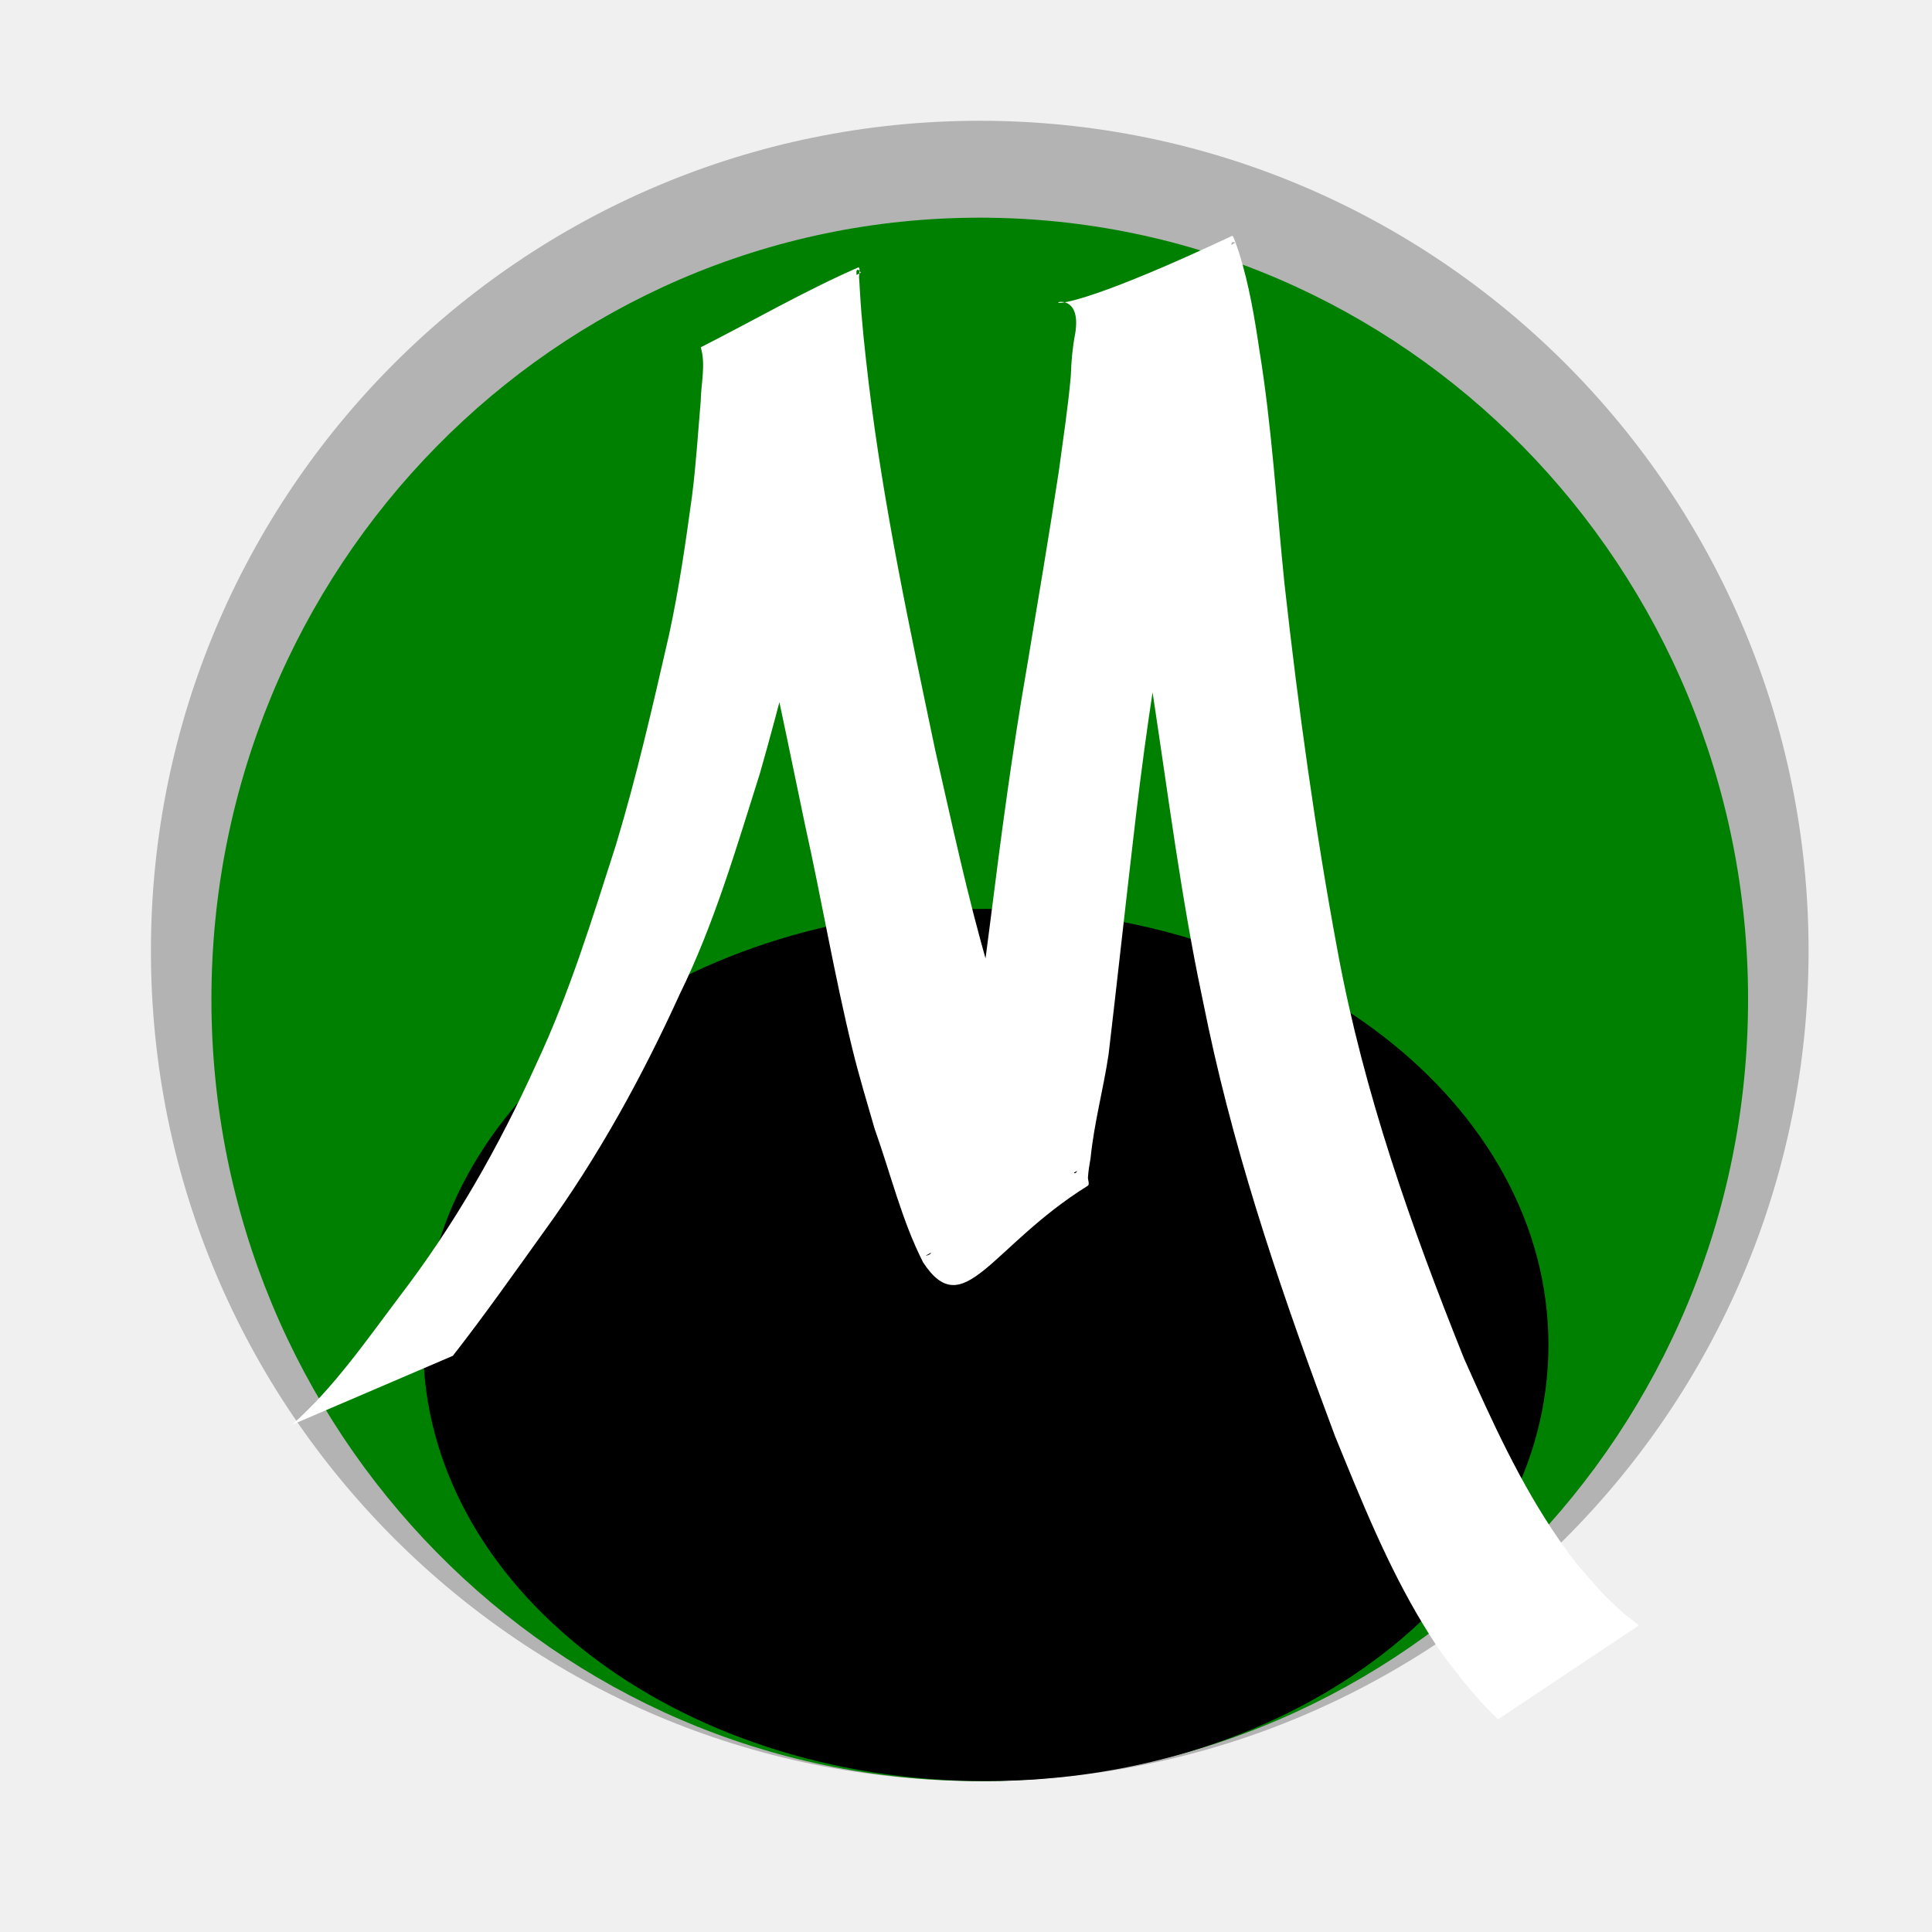
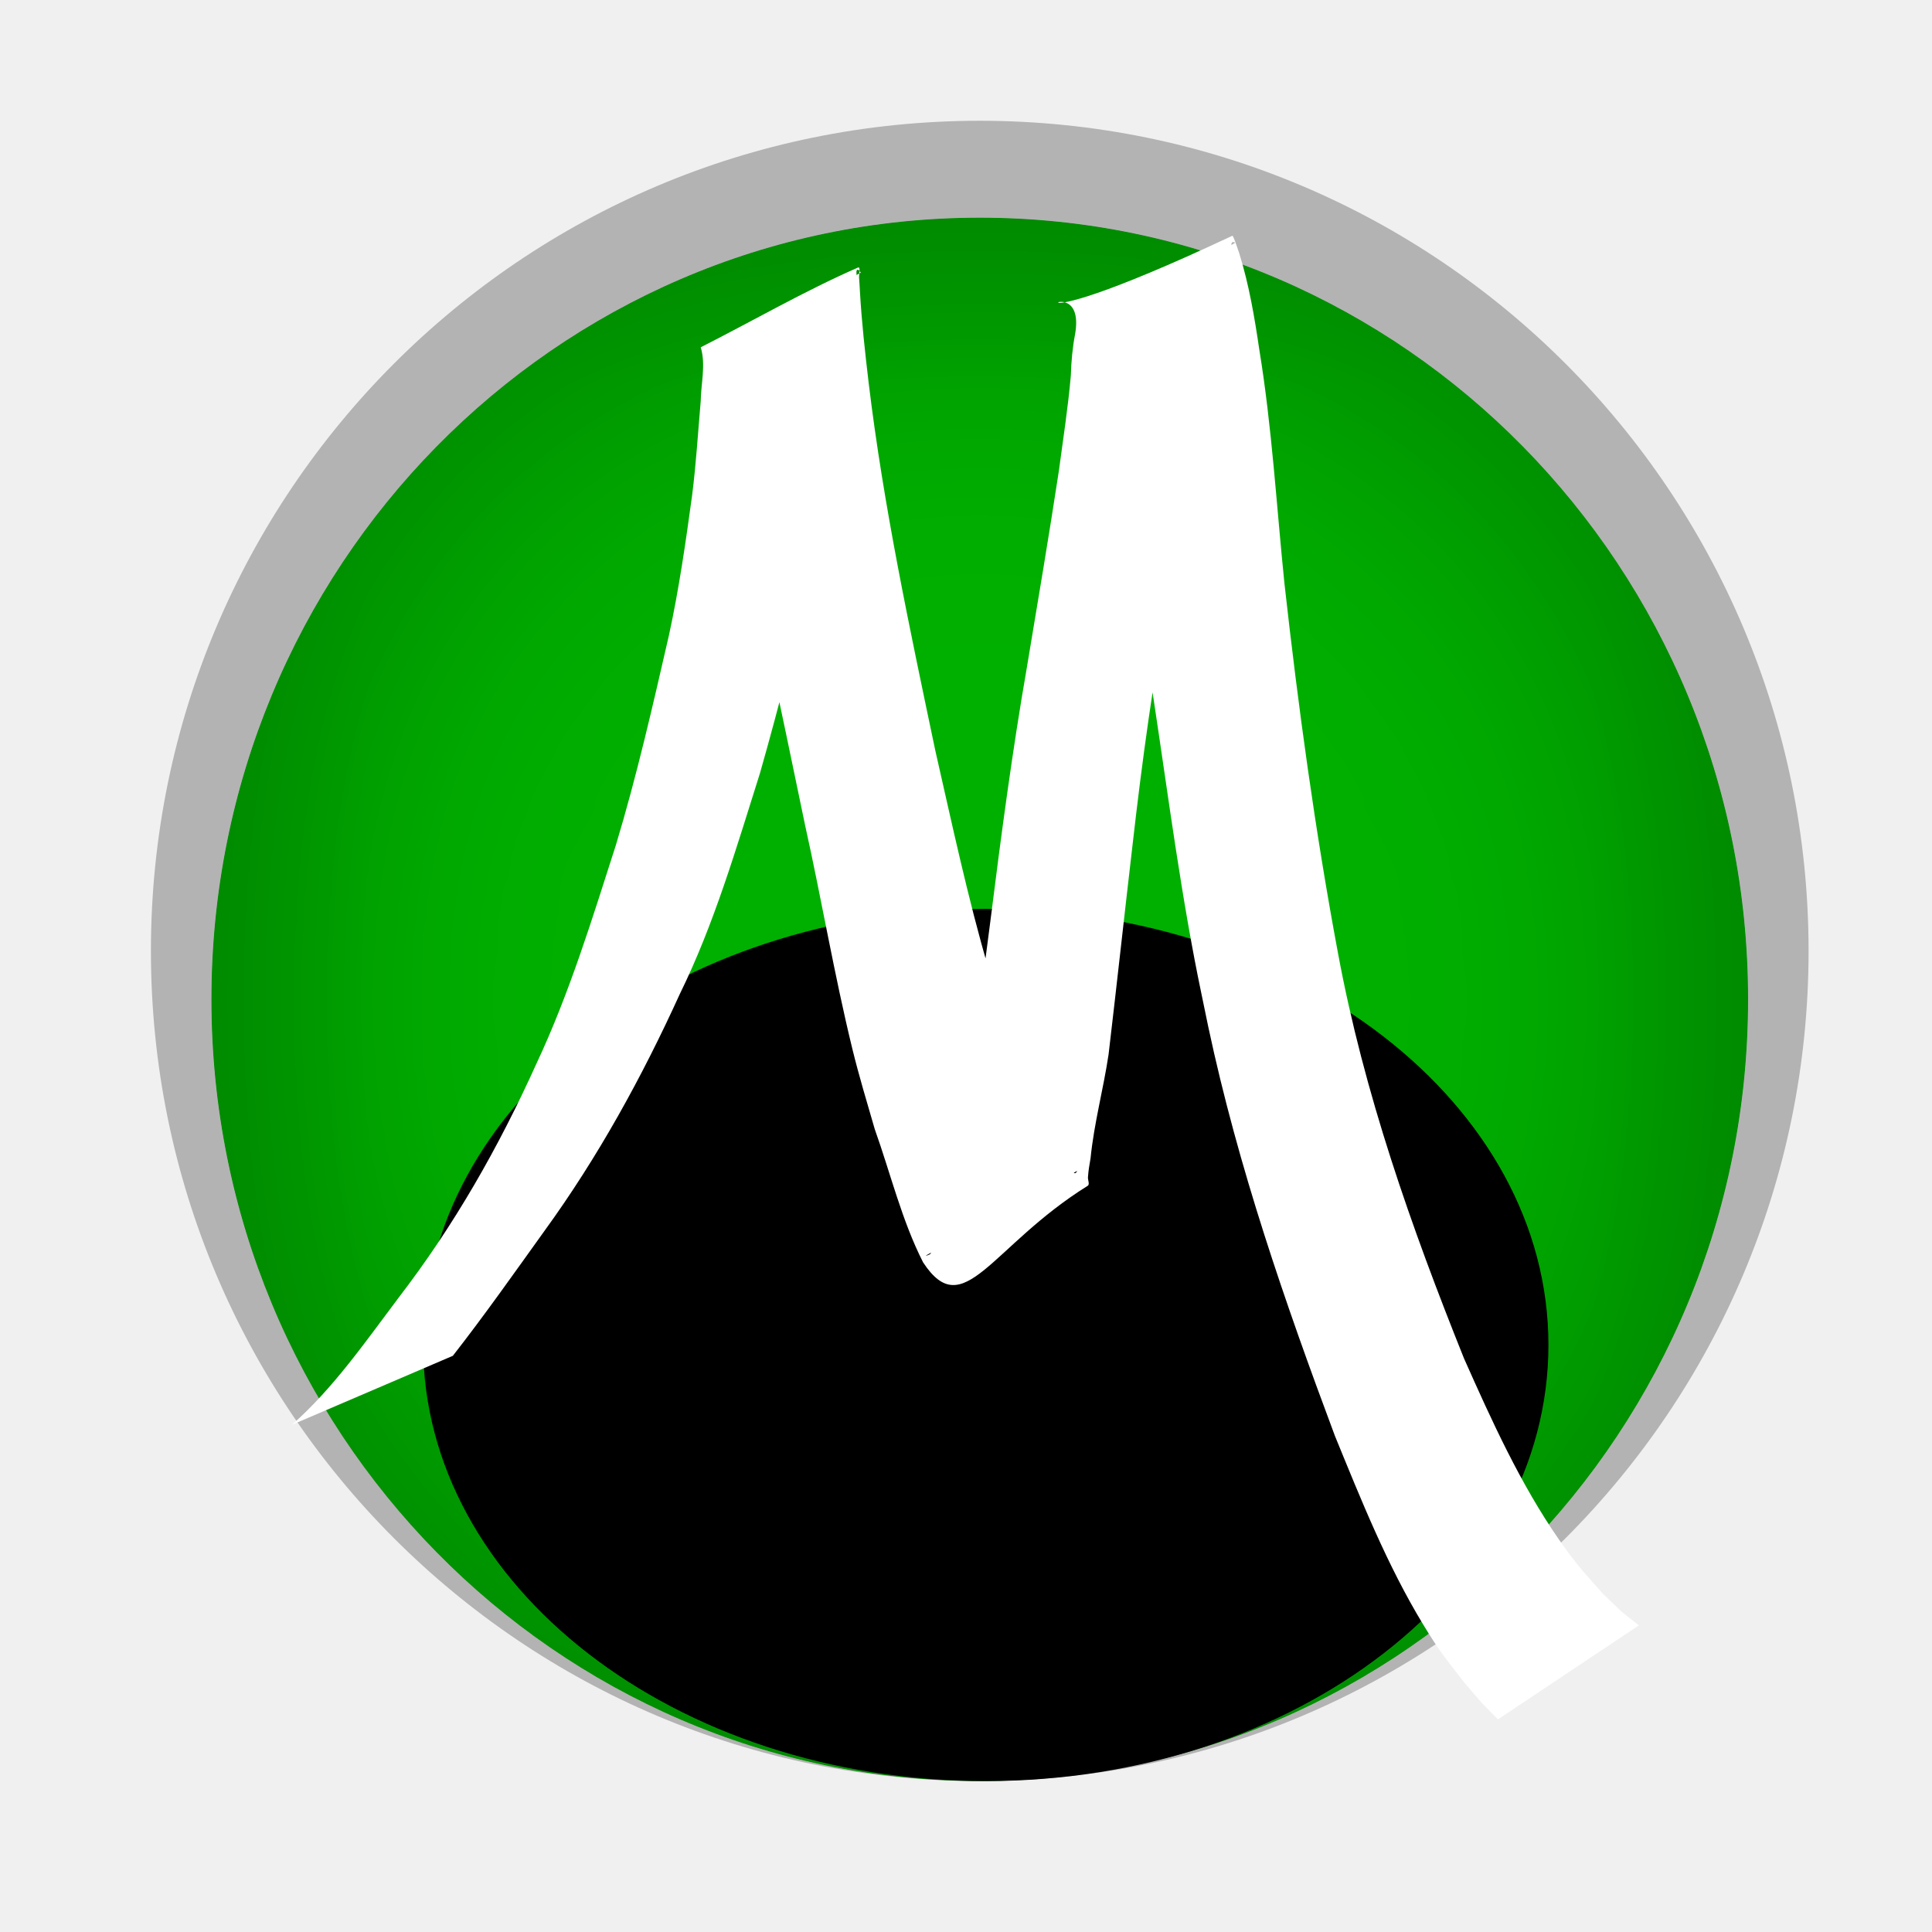
<svg xmlns="http://www.w3.org/2000/svg" width="64px" height="64px" id="svg2876" version="1.1">
  <defs id="defs2878">
-     </defs>
+     <filter id="filter2943" height="1" y="0" width="1" x="0" color-interpolation-filters="sRGB">
+       <feGaussianBlur id="feGaussianBlur2945" stdDeviation="5" result="result3" />
+       <feComposite id="feComposite2947" in2="result3" operator="arithmetic" in="result3" k1="0.5" k3="0.5" result="result1" />
+       <feBlend id="feBlend2949" in2="result1" result="result5" mode="screen" in="SourceGraphic" />
+       <feBlend id="feBlend2951" in2="result5" mode="darken" in="result5" result="result6" />
+       <feComposite id="feComposite2953" in2="SourceGraphic" operator="in" />
+     </filter>
+   </defs>
  <g id="layer1">
    <path transform="matrix(1.189035,0,0,1.25,-6.241784,-7.818182)" id="path2886-1" d="m 55.636,31.455 a 23.091,22 0 1 1 -46.182,0 23.091,22 0 1 1 46.182,0 z" style="fill:#b3b3b3" />
-     <path id="path2886" d="m 55.636,31.455 a 23.091,22 0 1 1 -46.182,0 23.091,22 0 1 1 46.182,0 z" style="fill:#008000" transform="matrix(1.102244,0,0,1.177043,-3.417134,-3.918288)" />
+     <path id="path2886" d="m 55.636,31.455 a 23.091,22 0 1 1 -46.182,0 23.091,22 0 1 1 46.182,0 z" style="fill:#008000;filter:url(#filter2943)" transform="matrix(1.102244,0,0,1.177043,-3.417134,-3.918288)" />
    <path transform="matrix(0.8071551,0,0,0.6566148,6.387076,23.90095)" id="path2886-3" d="m 55.636,31.455 a 23.091,22 0 1 1 -46.182,0 23.091,22 0 1 1 46.182,0 z" style="fill:#000000" />
    <text xml:space="preserve" style="font-size:40px;font-style:normal;font-variant:normal;font-weight:normal;font-stretch:normal;fill:#cccccc;fill-opacity:1;stroke:none;font-family:DejaVu Serif;-inkscape-font-specification:DejaVu Serif" x="13.273" y="43.091" id="text2932">
      <tspan x="13.273" y="43.091" style="font-style:normal;font-variant:normal;font-weight:normal;font-stretch:normal;fill:#cccccc;font-family:DejaVu Serif;-inkscape-font-specification:DejaVu Serif" id="tspan2936" />
    </text>
    <path style="fill:#ffffff;stroke:none" id="path2948" d="m 9.669,47.199 c 1.367,-1.203 2.438,-2.754 3.543,-4.221 1.839,-2.395 3.304,-4.968 4.562,-7.751 1.086,-2.316 1.84,-4.779 2.625,-7.223 0.693,-2.288 1.226,-4.631 1.762,-6.966 0.332,-1.527 0.554,-3.076 0.766,-4.627 0.132,-1.036 0.195,-2.08 0.285,-3.121 0.008,-0.584 0.176,-1.216 1.26e-4,-1.785 1.736,-0.88 3.43,-1.862 5.207,-2.641 0.099,-0.043 0.029,0.226 0.039,0.34 0.012,0.143 0.019,0.286 0.027,0.429 0.057,1.023 0.17,2.029 0.29,3.047 0.494,4.105 1.361,8.144 2.207,12.178 0.554,2.429 1.073,4.876 1.773,7.264 0.265,0.903 0.54,1.678 0.843,2.563 0.564,1.331 0.966,2.941 1.863,4.077 0.049,0.034 0.09,0.093 0.148,0.102 0.03,0.004 0.091,-0.086 0.063,-0.071 -1.669,0.922 -3.331,1.856 -4.992,2.794 -0.044,0.025 0.105,-0.014 0.139,-0.052 0.086,-0.094 0.173,-0.464 0.196,-0.545 0.241,-1.17 0.508,-2.333 0.765,-3.5 0.424,-2.317 0.73,-4.659 1.03,-6.998 0.352,-2.805 0.723,-5.609 1.208,-8.392 0.361,-2.162 0.726,-4.323 1.057,-6.491 0.14,-1.056 0.306,-2.108 0.398,-3.17 0.013,-0.469 0.056,-0.928 0.144,-1.387 0.425,-2.549 -3.62,0.905 5.203,-3.241 0.033,-0.016 0.137,0.305 0.234,0.587 0.322,1.036 0.504,2.109 0.662,3.185 0.42,2.564 0.568,5.164 0.833,7.748 0.457,4.099 1.015,8.182 1.771,12.23 0.863,4.654 2.434,9.095 4.178,13.441 0.921,2.07 1.867,4.158 3.151,6.007 0.584,0.841 0.793,1.039 1.442,1.778 0.815,0.779 0.412,0.431 1.199,1.056 0,0 -4.668,3.113 -4.668,3.113 l 0,0 c -0.726,-0.739 -0.353,-0.337 -1.111,-1.215 -0.638,-0.828 -0.8,-0.993 -1.365,-1.924 -1.191,-1.96 -2.054,-4.122 -2.927,-6.256 -1.652,-4.417 -3.204,-8.897 -4.193,-13.544 -0.151,-0.743 -0.313,-1.484 -0.454,-2.229 -0.624,-3.284 -1.032,-6.61 -1.556,-9.913 -0.346,-2.515 -0.562,-5.059 -1.173,-7.523 -0.195,-1.013 -0.381,-2.035 -0.759,-2.993 -0.031,-0.076 -0.056,-0.154 -0.092,-0.227 -0.023,-0.045 -0.127,-0.097 -0.086,-0.123 1.644,-1.032 3.345,-1.957 5.003,-2.963 0.027,-0.016 -0.069,-0.041 -0.091,-0.018 -0.076,0.082 0.027,0.267 -0.046,0.342 -0.068,0.467 -0.229,0.908 -0.225,1.387 -0.143,1.11 -0.37,2.202 -0.563,3.302 -0.428,2.195 -0.874,4.384 -1.242,6.592 -0.53,2.766 -0.91,5.561 -1.228,8.363 -0.269,2.304 -0.519,4.61 -0.791,6.914 -0.172,1.153 -0.481,2.277 -0.597,3.441 -0.043,0.26 -0.068,0.373 -0.086,0.629 -0.007,0.095 0.067,0.237 -0.01,0.284 -3.219,2.007 -4.107,4.584 -5.451,2.536 -0.707,-1.39 -1.077,-2.943 -1.602,-4.414 -0.254,-0.875 -0.527,-1.779 -0.743,-2.664 -0.598,-2.449 -1.018,-4.946 -1.565,-7.407 -0.826,-4.009 -1.686,-8.01 -2.535,-12.014 -0.216,-0.958 -0.442,-1.913 -0.637,-2.876 -0.027,-0.132 -0.056,-0.263 -0.082,-0.396 -0.012,-0.06 -0.082,-0.15 -0.032,-0.18 1.686,-0.996 3.423,-1.89 5.134,-2.836 -0.039,-0.031 -0.074,-0.118 -0.117,-0.093 -0.049,0.029 -0.021,0.119 -0.028,0.179 -0.062,0.498 -0.068,1.003 -0.124,1.502 -0.112,1.061 -0.211,2.122 -0.329,3.181 -0.26,1.599 -0.562,3.189 -0.925,4.766 -0.568,2.359 -1.154,4.717 -1.819,7.046 -0.784,2.478 -1.513,4.988 -2.654,7.313 -1.257,2.762 -2.715,5.411 -4.48,7.843 -1,1.393 -1.987,2.797 -3.04,4.145 0,0 -5.331,2.285 -5.331,2.285 z" />
  </g>
</svg>
